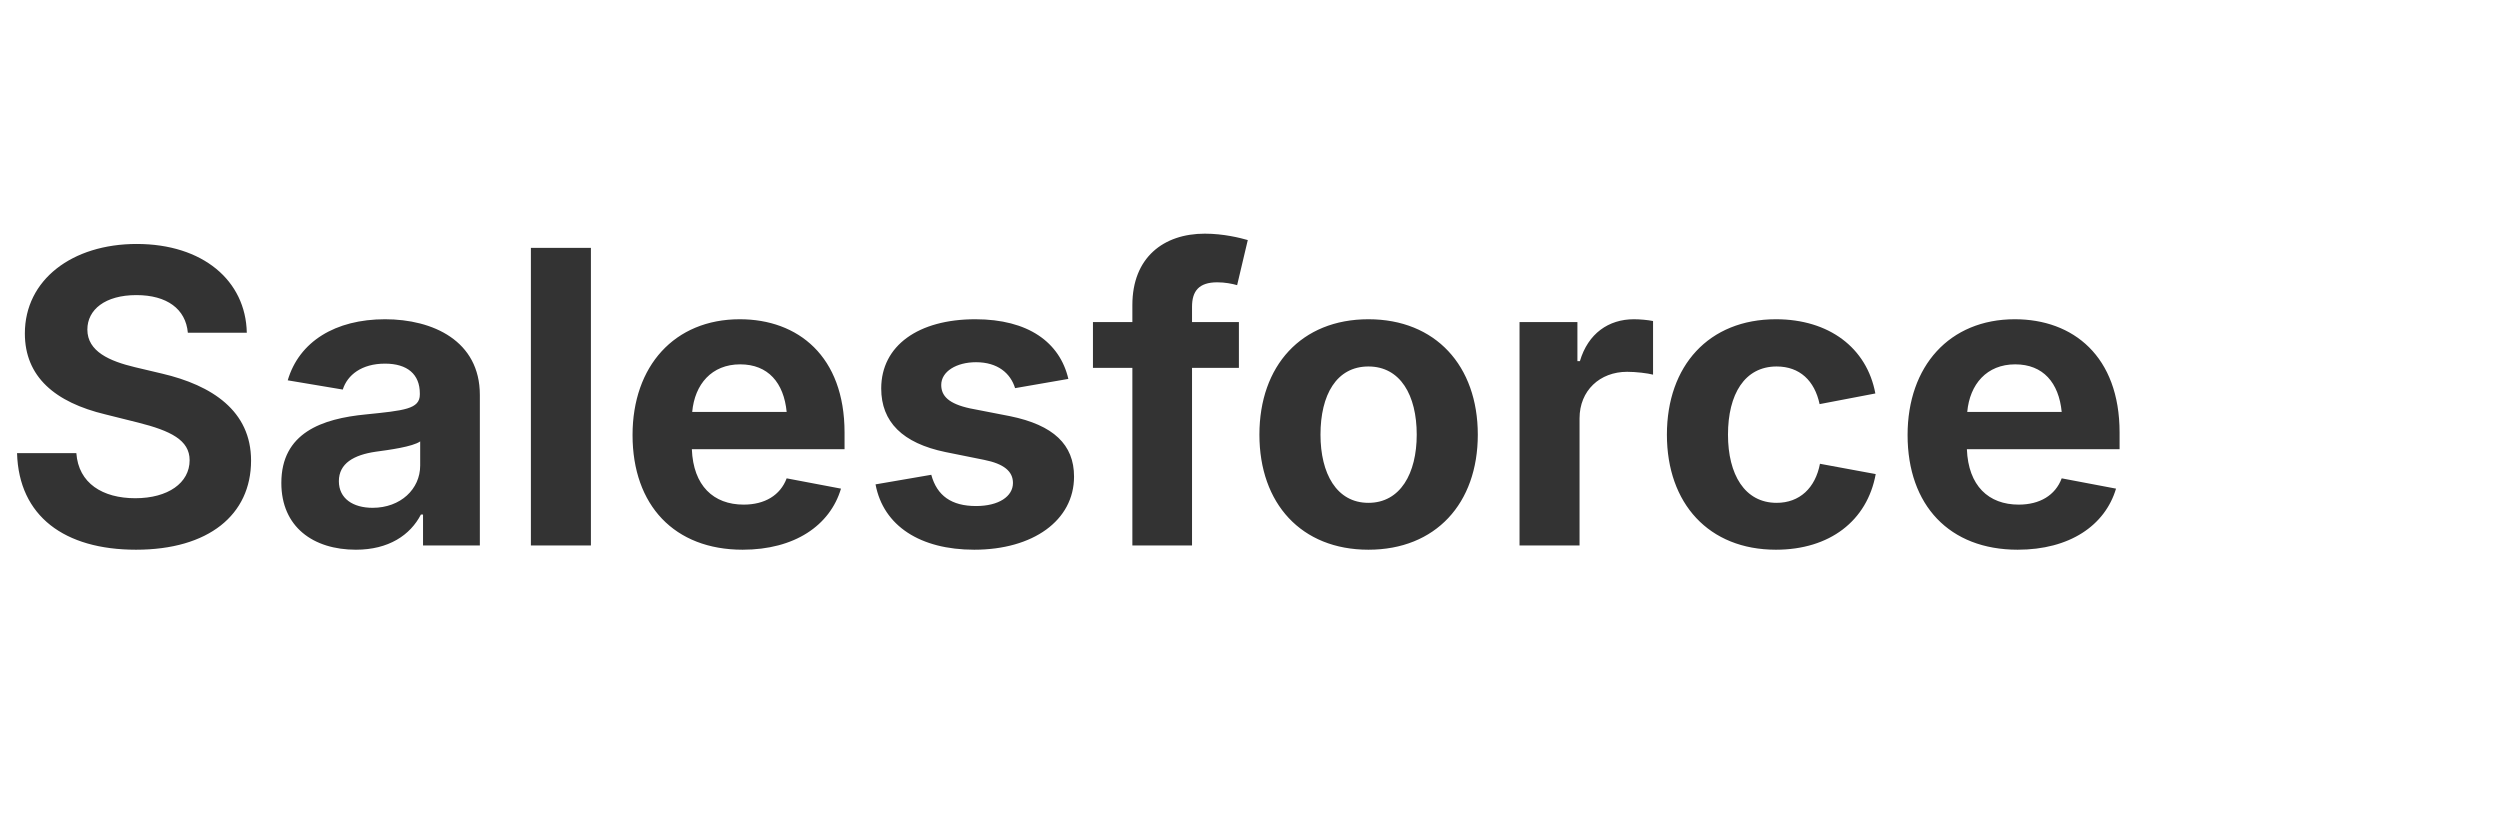
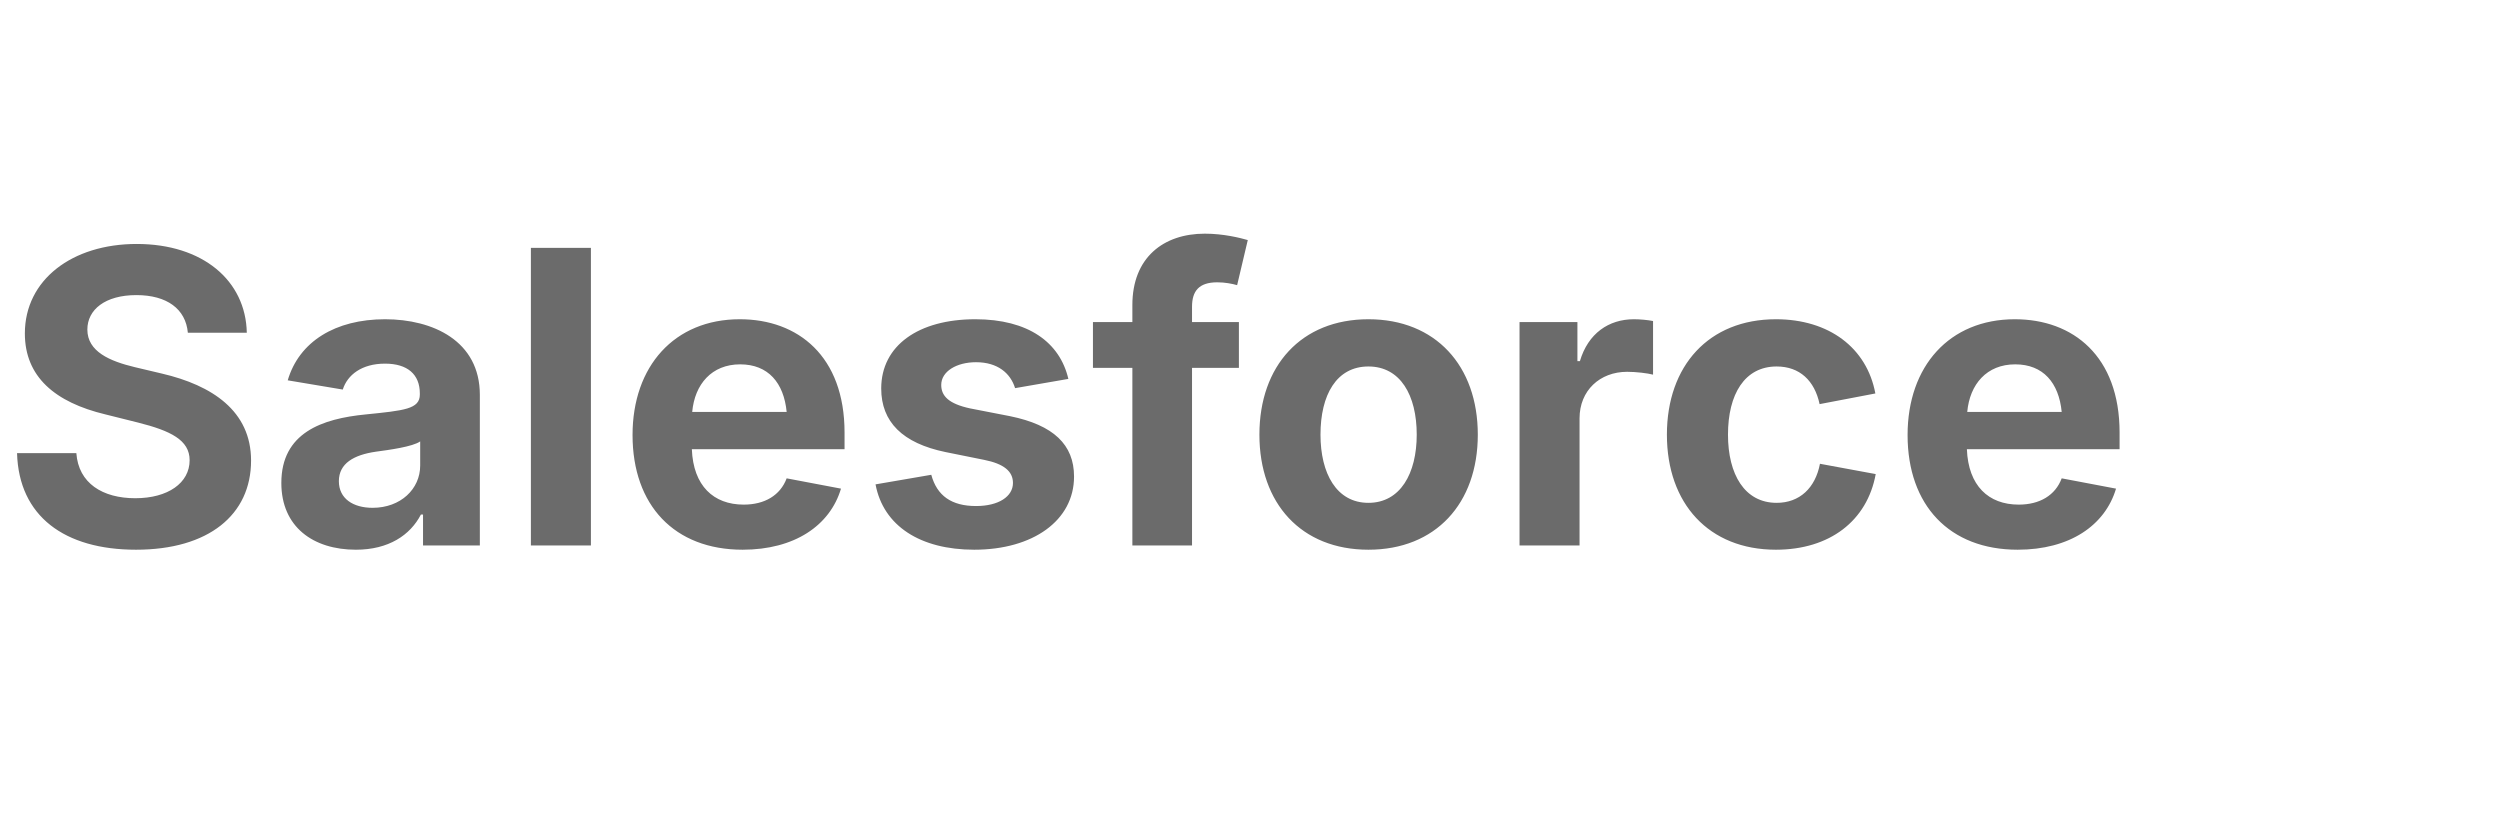
<svg xmlns="http://www.w3.org/2000/svg" viewBox="0 0 110 36" width="110" height="36">
-   <text x="0" y="24" font-family="system-ui, -apple-system, sans-serif" font-weight="700" font-size="18" fill="#333333">Salesforce</text>
+   <text x="0" y="24" font-family="system-ui, -apple-system, sans-serif" font-weight="700" font-size="18" fill="#6B6B6B">Salesforce</text>
</svg>
